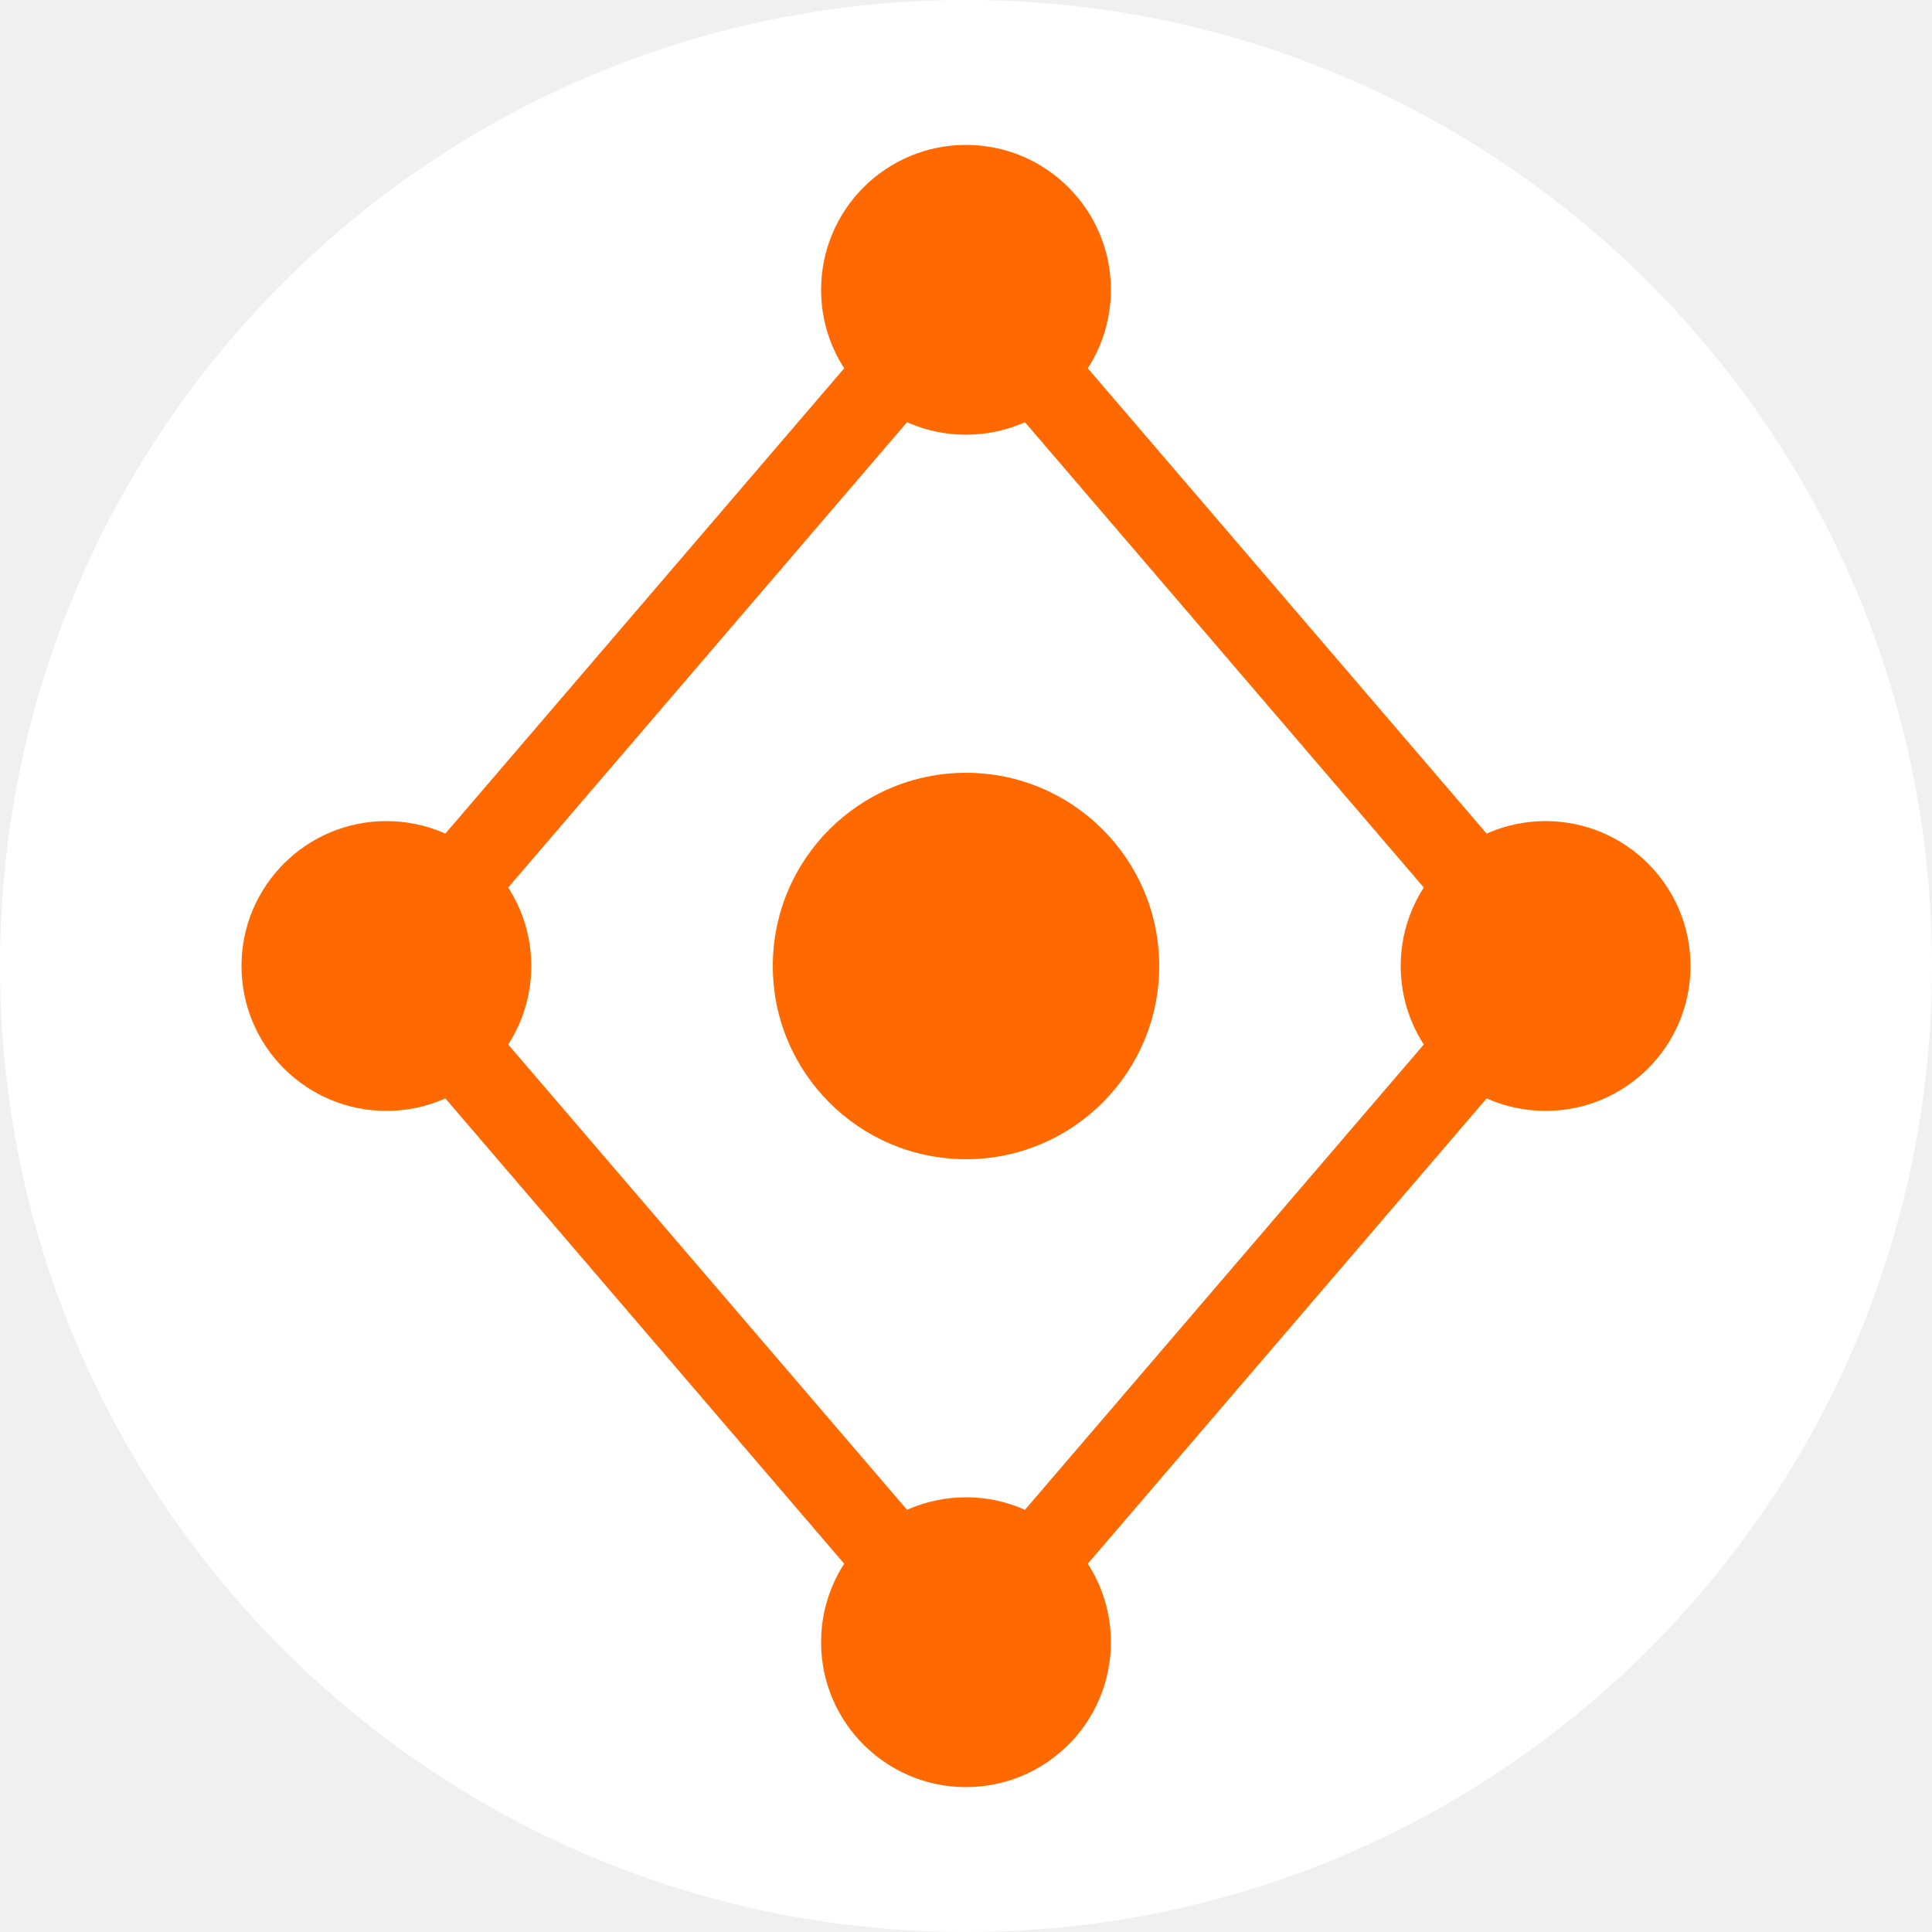
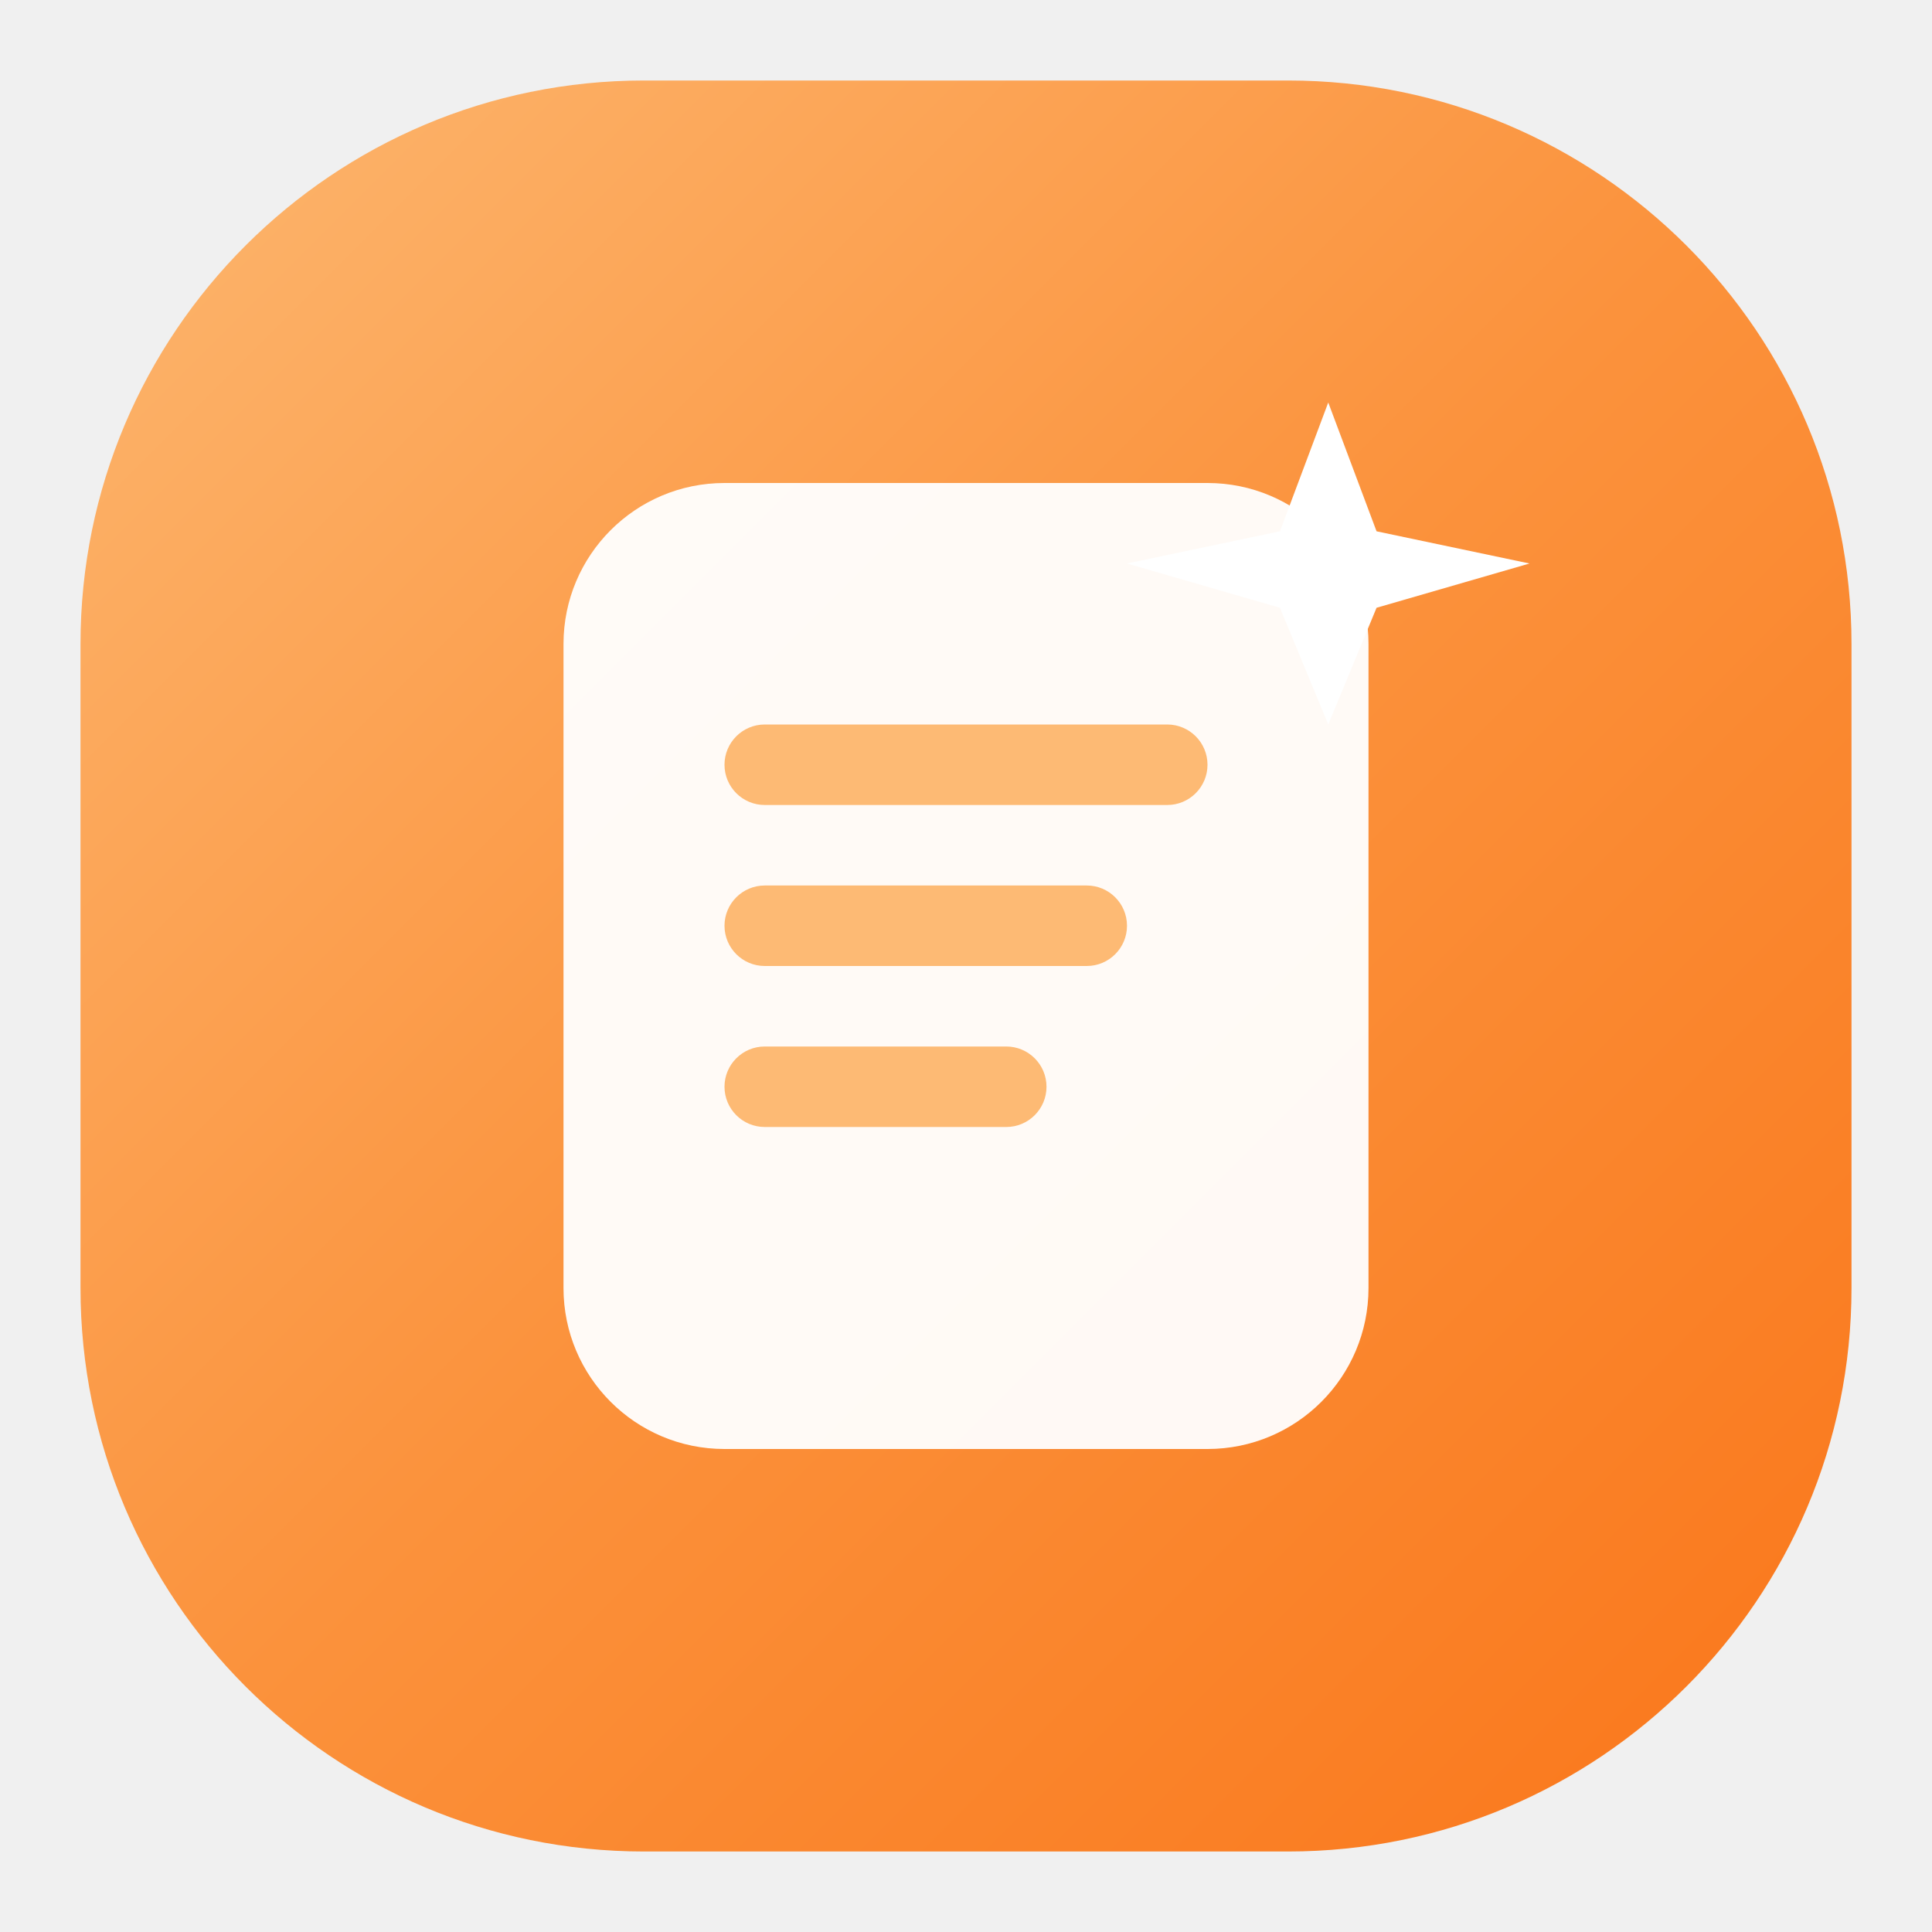
- <svg xmlns="http://www.w3.org/2000/svg" width="35" height="35" viewBox="0 0 35 35" fill="none">
-   <rect width="35" height="35" rx="17.5" fill="#fff" />
-   <path d="M17.5 5.25 7 17.5M17.5 5.25 28 17.5m-21 0 10.5 12.25M28 17.5 17.5 29.75" stroke="#ff6900" stroke-width="1.5" />
-   <path d="M17.5 7.875a2.625 2.625 0 1 0 0-5.25 2.625 2.625 0 0 0 0 5.25M7 20.125a2.625 2.625 0 1 0 0-5.25 2.625 2.625 0 0 0 0 5.25m21 0a2.625 2.625 0 1 0 0-5.25 2.625 2.625 0 0 0 0 5.25m-10.5 12.25a2.625 2.625 0 1 0 0-5.25 2.625 2.625 0 0 0 0 5.25M17.5 21a3.5 3.5 0 1 0 0-7 3.5 3.5 0 0 0 0 7" fill="#ff6900" />
+ <svg xmlns="http://www.w3.org/2000/svg" width="36" height="36" viewBox="0 0 36 36" fill="none">
+   <path d="M24 1.5H12C6.201 1.5 1.5 6.201 1.5 12v12c0 5.799 4.701 10.5 10.5 10.5h12c5.799 0 10.5-4.701 10.5-10.5V12c0-5.799-4.701-10.5-10.5-10.5" fill="url(#a)" />
+   <path opacity=".95" d="M22.5 9h-9a3 3 0 0 0-3 3v12a3 3 0 0 0 3 3h9a3 3 0 0 0 3-3V12a3 3 0 0 0-3-3" fill="#fff" />
+   <path d="M21.75 13.5h-7.5a.75.75 0 0 0 0 1.5h7.5a.75.75 0 0 0 0-1.5m-1.5 3h-6a.75.75 0 0 0 0 1.5h6a.75.75 0 0 0 0-1.5m-1.5 3h-4.5a.75.75 0 0 0 0 1.5h4.5a.75.75 0 0 0 0-1.5" fill="#fdba74" />
+   <path d="m24.75 7.5.9 2.4 2.85.6-2.85.825-.9 2.175-.9-2.175L21 10.5l2.85-.6z" fill="#fff" />
+   <defs>
+     <linearGradient id="a" x1="0" y1="0" x2="36" y2="36" gradientUnits="userSpaceOnUse">
+       <stop stop-color="#fdba74" />
+       <stop offset=".5" stop-color="#fb923c" />
+       <stop offset="1" stop-color="#f97316" />
+     </linearGradient>
+   </defs>
</svg>
